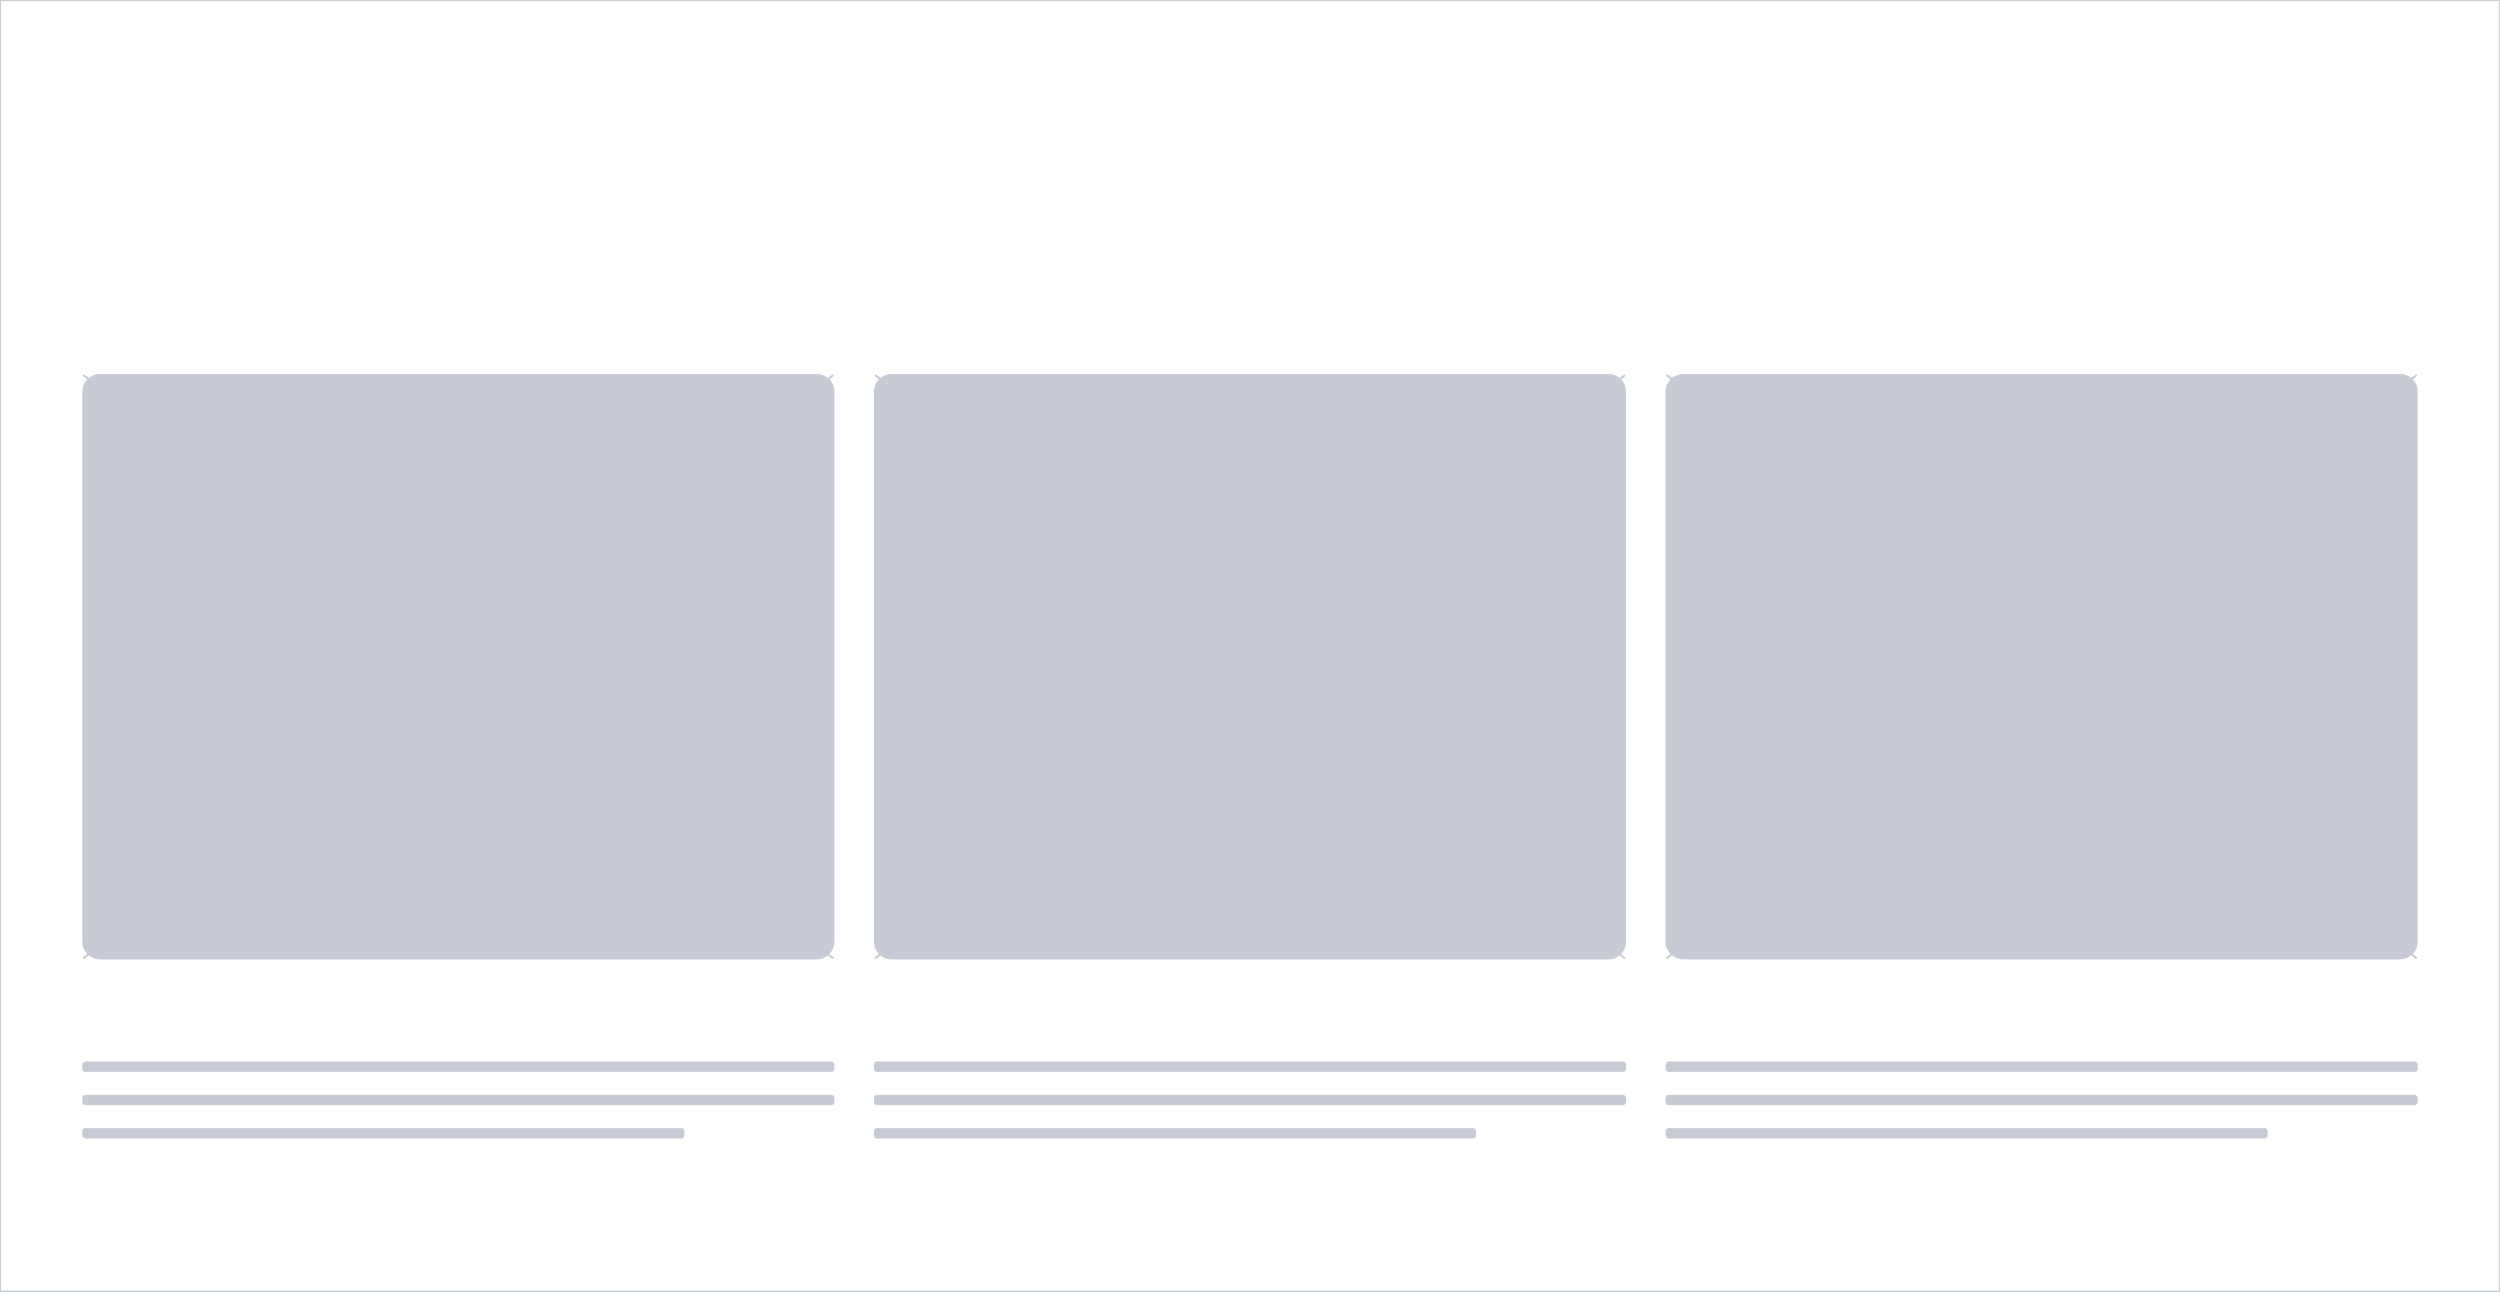
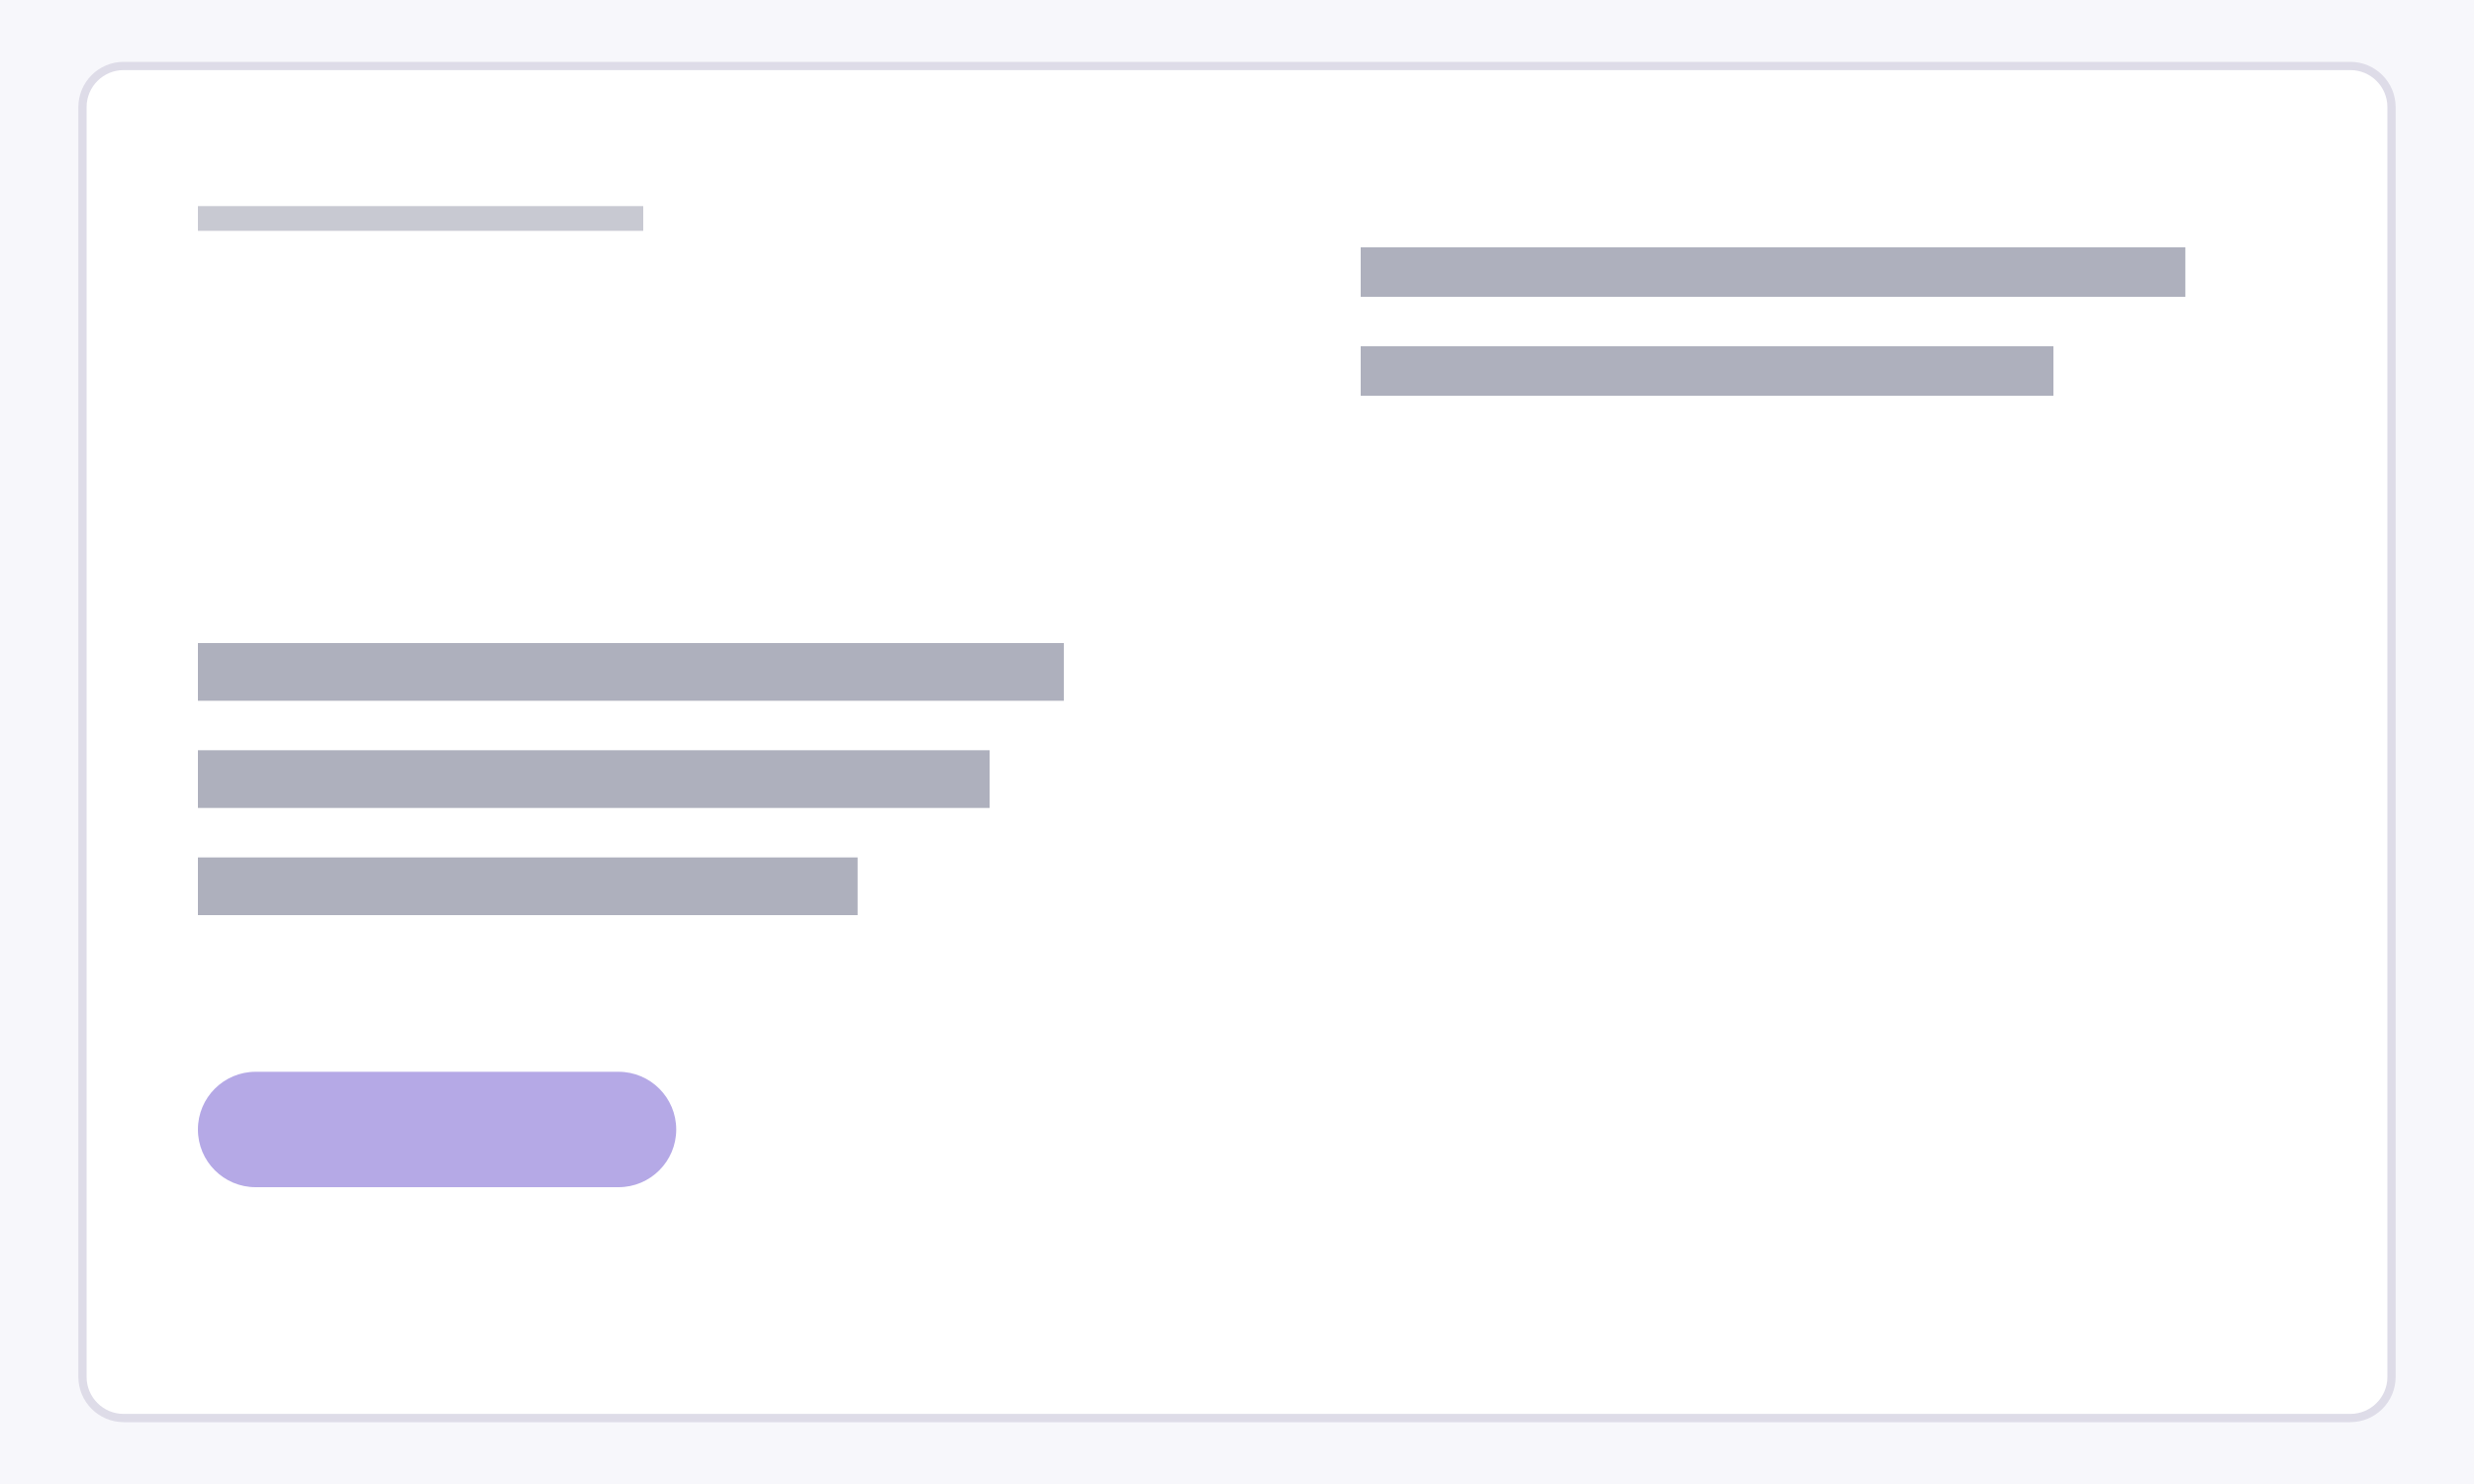
- <svg xmlns="http://www.w3.org/2000/svg" viewBox="0 0 1200 620" role="img">
-   <rect x="0" y="0" width="1200" height="620" rx="0" fill="#ffffff" stroke="#c8cbd3" />
-   <rect x="40.0" y="180" width="360.0" height="280" rx="8" fill="#c8cbd3" stroke="#c8cbd3" />
-   <path d="M40.0 180L400.0 460M400.0 180L40.0 460" stroke="#c8cbd3" />
-   <rect x="40.0" y="510" width="360.0" height="4" rx="1" fill="#c8cbd3" stroke="#c8cbd3" />
-   <rect x="40.0" y="526" width="360.0" height="4" rx="1" fill="#c8cbd3" stroke="#c8cbd3" />
-   <rect x="40.0" y="542" width="288.0" height="4" rx="1" fill="#c8cbd3" stroke="#c8cbd3" />
-   <rect x="420.0" y="180" width="360.0" height="280" rx="8" fill="#c8cbd3" stroke="#c8cbd3" />
-   <path d="M420.0 180L780.0 460M780.0 180L420.0 460" stroke="#c8cbd3" />
-   <rect x="420.0" y="510" width="360.0" height="4" rx="1" fill="#c8cbd3" stroke="#c8cbd3" />
-   <rect x="420.0" y="526" width="360.0" height="4" rx="1" fill="#c8cbd3" stroke="#c8cbd3" />
-   <rect x="420.0" y="542" width="288.0" height="4" rx="1" fill="#c8cbd3" stroke="#c8cbd3" />
-   <rect x="800.0" y="180" width="360.0" height="280" rx="8" fill="#c8cbd3" stroke="#c8cbd3" />
-   <path d="M800.0 180L1160.0 460M1160.0 180L800.0 460" stroke="#c8cbd3" />
-   <rect x="800.0" y="510" width="360.0" height="4" rx="1" fill="#c8cbd3" stroke="#c8cbd3" />
-   <rect x="800.0" y="526" width="360.0" height="4" rx="1" fill="#c8cbd3" stroke="#c8cbd3" />
-   <rect x="800.0" y="542" width="288.0" height="4" rx="1" fill="#c8cbd3" stroke="#c8cbd3" />
+ <svg xmlns="http://www.w3.org/2000/svg" viewBox="0 0 300 180" role="img">
+   <rect width="300" height="180" fill="#f7f7fb" />
+   <rect x="10" y="8" width="280" height="164" rx="5" fill="#fff" stroke="#dedce8" />
+   <rect x="24" y="25" width="54" height="3" fill="#c8c9d2" />
+   <rect x="165" y="30" width="100" height="6" fill="#aeb0bd" />
+   <rect x="165" y="42" width="84" height="6" fill="#aeb0bd" />
+   <rect x="24" y="78" width="105" height="7" fill="#aeb0bd" />
+   <rect x="24" y="91" width="96" height="7" fill="#aeb0bd" />
+   <rect x="24" y="104" width="80" height="7" fill="#aeb0bd" />
+   <rect x="24" y="130" width="58" height="14" rx="7" fill="#b5a9e6" />
</svg>
